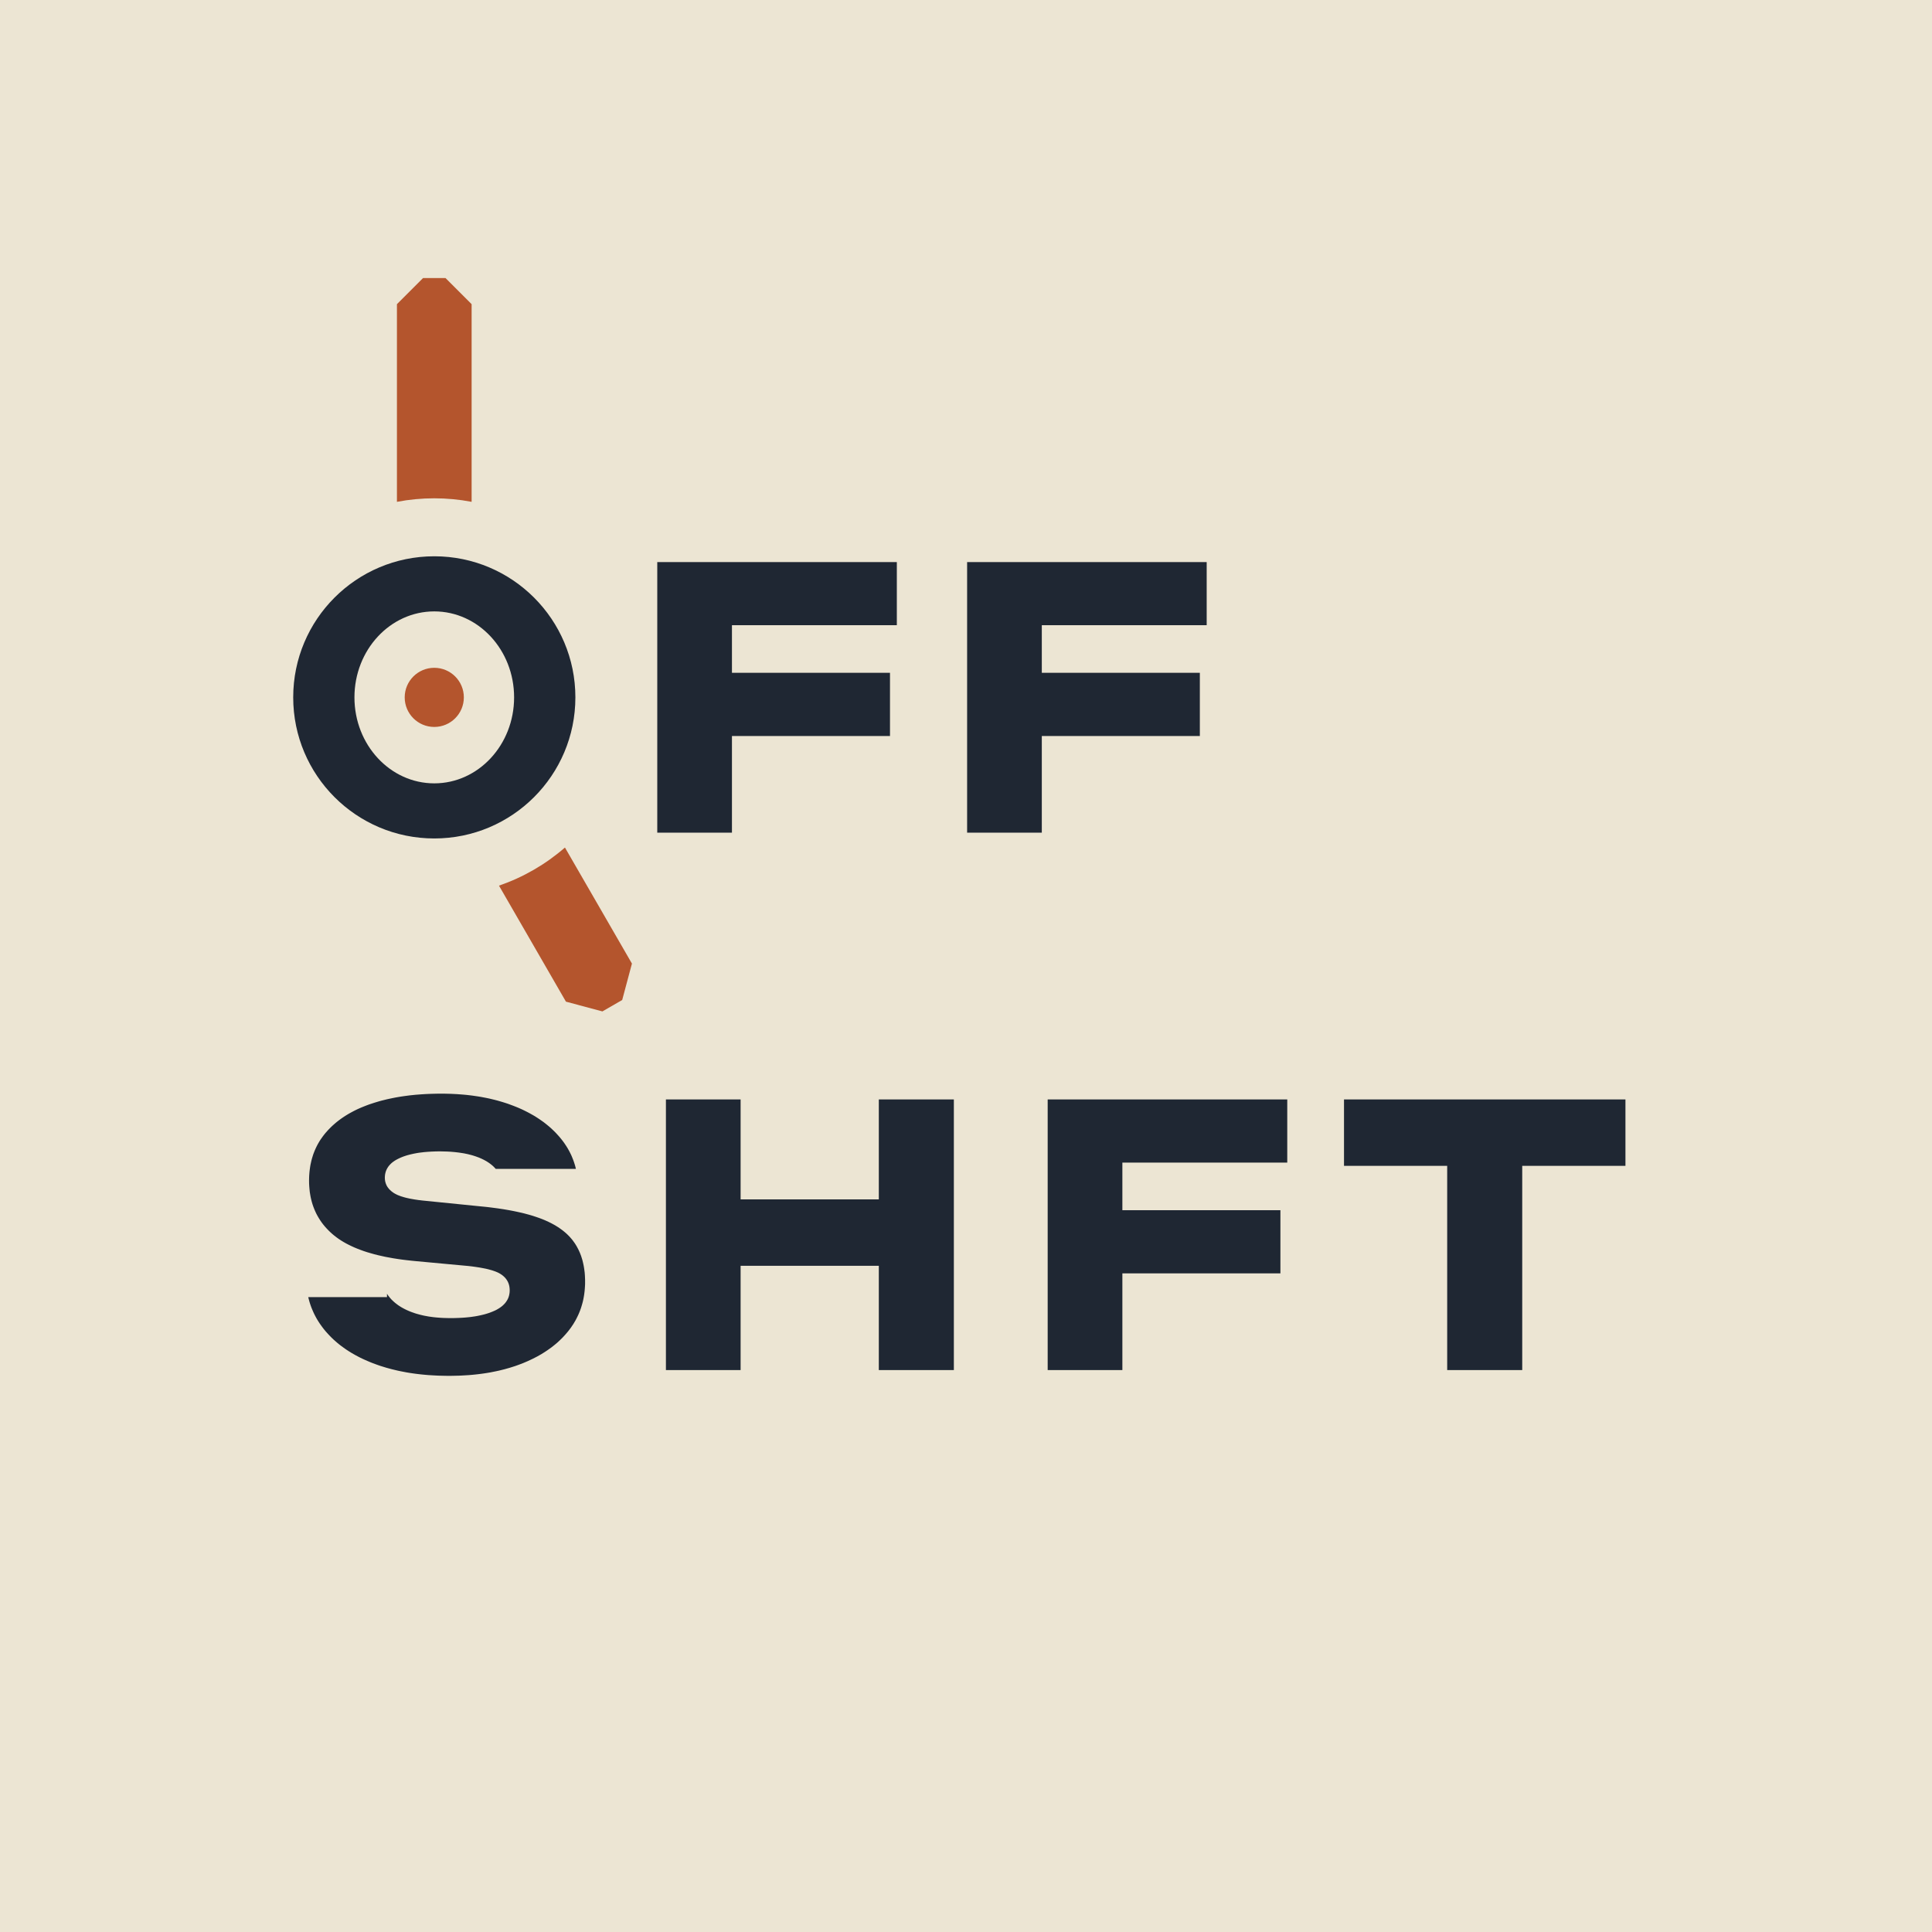
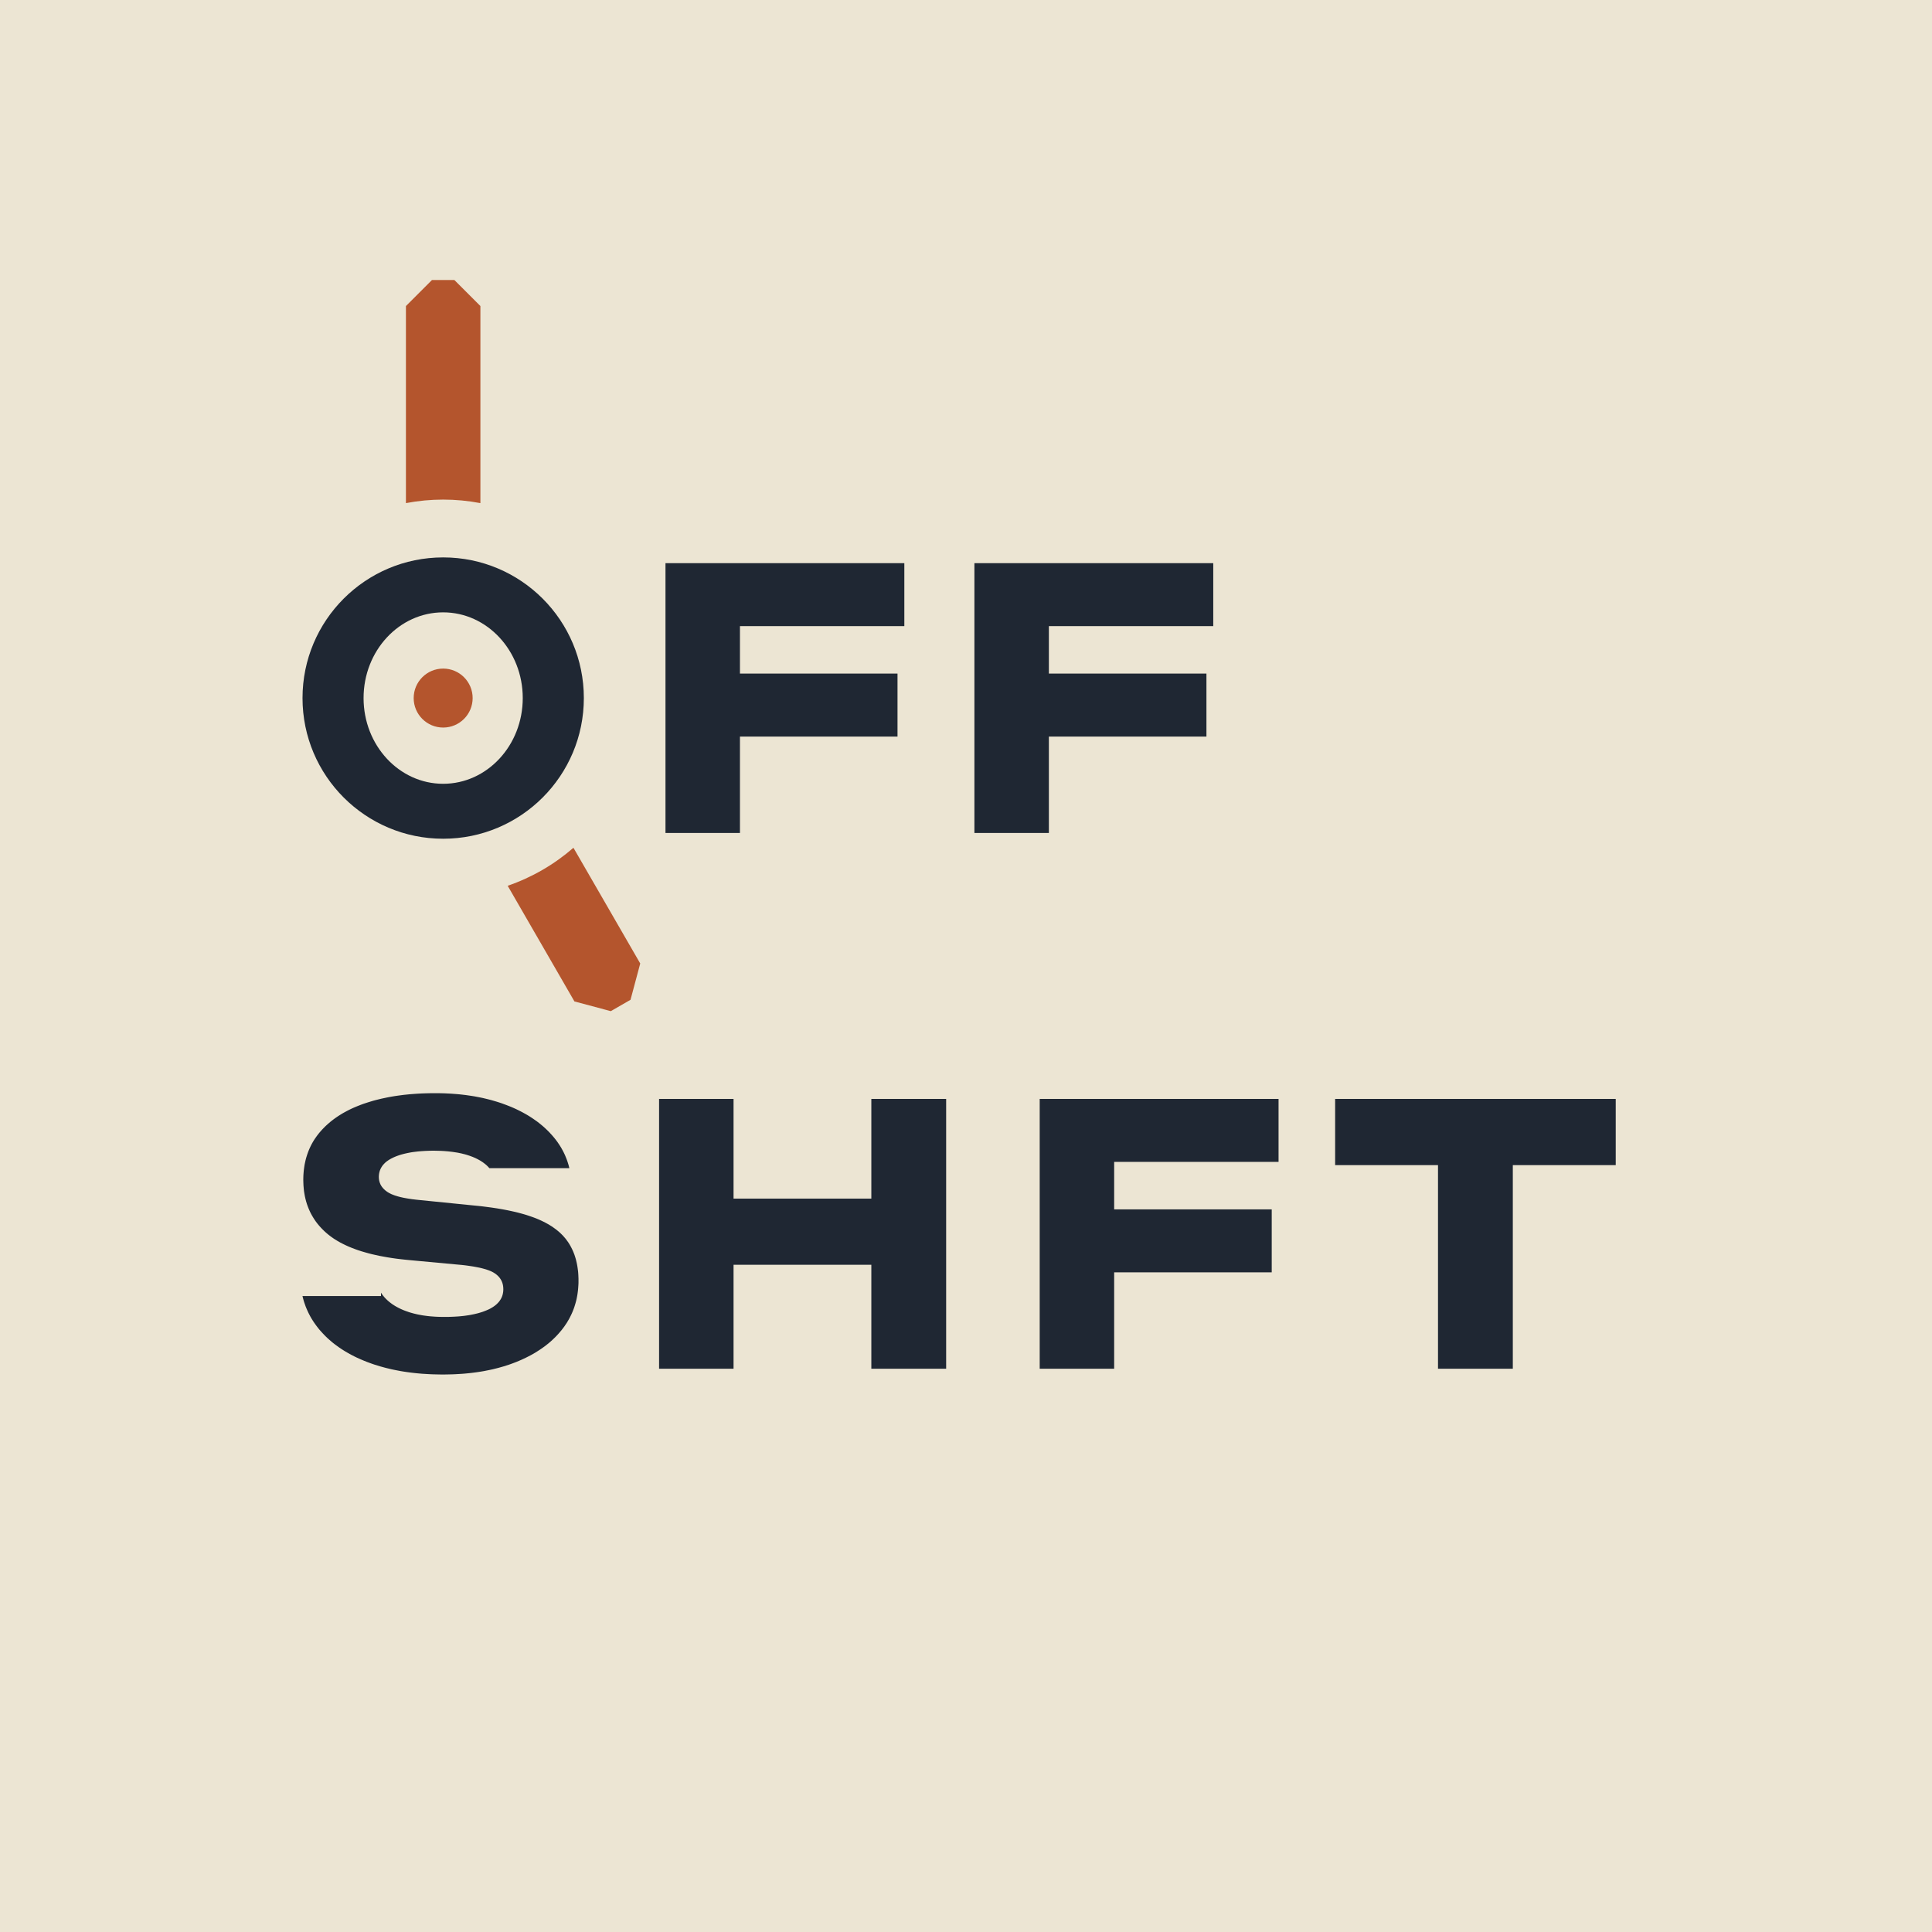
<svg xmlns="http://www.w3.org/2000/svg" viewBox="0 0 100 100" width="100mm" height="100mm">
  <defs>
    <clipPath id="t">
      <rect width="100" height="100" />
    </clipPath>
  </defs>
  <rect width="100" height="100" fill="#ECE5D3" />
  <g clip-path="url(#t)">
-     <g transform="translate(22.478 36.096) scale(2.001)">
+     <g transform="translate(22.938 36.132) scale(1.995)">
      <path fill="#1F2733" fill-rule="evenodd" d="M-3.649 0 a3.649 3.649 0 1 0 7.299 0 a3.649 3.649 0 1 0 -7.299 0 Z M-2.065 0 a2.065 2.224 0 1 0 4.13 0 a2.065 2.224 0 1 0 -4.13 0 Z" />
      <path fill="#B4552D" d="M-0.966 -5.058 L-0.966 -10.171 L-0.29 -10.847 L0.29 -10.847 L0.966 -10.171 L0.966 -5.058 A5.149 5.149 0 0 0 -0.966 -5.058 Z M3.38 3.884 L5.113 6.886 L4.861 7.828 L4.349 8.123 L3.406 7.871 L1.674 4.87 A5.149 5.149 0 0 0 3.38 3.884 Z" />
      <path fill="#B4552D" d="M-0.765 0 a0.765 0.765 0 1 0 1.53 0 a0.765 0.765 0 1 0 -1.53 0 Z" />
-       <path fill="#1F2733" fill-rule="evenodd" d="M11.965 -1.867 L7.7 -1.867 L7.7 -0.635 L11.788 -0.635 L11.788 0.999 L7.7 0.999 L7.7 3.5 L5.768 3.5 L5.768 -3.5 L11.965 -3.5 Z M19.98 -1.867 L15.715 -1.867 L15.715 -0.635 L19.803 -0.635 L19.803 0.999 L15.715 0.999 L15.715 3.5 L13.783 3.5 L13.783 -3.5 L19.98 -3.5 Z  M0.261 10.251 L0.344 10.253 L0.426 10.255 L0.507 10.259 L0.588 10.263 L0.667 10.269 L0.746 10.275 L0.824 10.282 L0.902 10.291 L0.978 10.3 L1.054 10.311 L1.129 10.322 L1.204 10.334 L1.277 10.348 L1.35 10.362 L1.422 10.377 L1.493 10.394 L1.563 10.411 L1.633 10.429 L1.702 10.449 L1.77 10.469 L1.837 10.49 L1.904 10.512 L1.969 10.536 L2.034 10.56 L2.098 10.585 L2.16 10.61 L2.222 10.637 L2.282 10.664 L2.341 10.693 L2.399 10.722 L2.456 10.752 L2.512 10.783 L2.567 10.814 L2.62 10.846 L2.673 10.88 L2.724 10.914 L2.774 10.949 L2.824 10.984 L2.872 11.021 L2.918 11.058 L2.964 11.096 L3.009 11.135 L3.052 11.175 L3.095 11.216 L3.136 11.257 L3.176 11.3 L3.215 11.343 L3.253 11.387 L3.289 11.431 L3.324 11.476 L3.358 11.522 L3.389 11.568 L3.42 11.615 L3.449 11.662 L3.476 11.71 L3.502 11.758 L3.527 11.808 L3.55 11.857 L3.571 11.908 L3.591 11.958 L3.61 12.01 L3.627 12.062 L3.643 12.114 L3.657 12.168 L3.663 12.196 L1.589 12.196 L1.579 12.185 L1.564 12.169 L1.549 12.153 L1.533 12.137 L1.517 12.122 L1.5 12.107 L1.482 12.092 L1.464 12.078 L1.446 12.064 L1.427 12.05 L1.407 12.036 L1.387 12.023 L1.367 12.01 L1.346 11.997 L1.324 11.985 L1.302 11.973 L1.28 11.961 L1.257 11.95 L1.233 11.938 L1.209 11.927 L1.185 11.917 L1.16 11.906 L1.134 11.896 L1.108 11.887 L1.082 11.877 L1.055 11.868 L1.027 11.859 L0.999 11.85 L0.971 11.842 L0.942 11.834 L0.912 11.827 L0.882 11.819 L0.852 11.812 L0.821 11.806 L0.789 11.799 L0.757 11.793 L0.725 11.788 L0.692 11.783 L0.659 11.778 L0.625 11.773 L0.59 11.769 L0.555 11.765 L0.52 11.761 L0.484 11.758 L0.448 11.755 L0.411 11.752 L0.374 11.75 L0.336 11.748 L0.298 11.747 L0.259 11.746 L0.22 11.745 L0.18 11.744 L0.14 11.744 L0.086 11.744 L0.033 11.745 L-0.019 11.747 L-0.07 11.749 L-0.12 11.752 L-0.17 11.755 L-0.218 11.759 L-0.265 11.763 L-0.312 11.769 L-0.357 11.774 L-0.402 11.78 L-0.446 11.787 L-0.488 11.795 L-0.53 11.803 L-0.571 11.812 L-0.611 11.821 L-0.65 11.831 L-0.688 11.841 L-0.725 11.852 L-0.761 11.864 L-0.796 11.876 L-0.83 11.889 L-0.864 11.903 L-0.896 11.917 L-0.927 11.932 L-0.957 11.947 L-0.986 11.963 L-1.013 11.979 L-1.039 11.996 L-1.063 12.013 L-1.087 12.031 L-1.109 12.05 L-1.129 12.069 L-1.148 12.089 L-1.166 12.109 L-1.183 12.13 L-1.198 12.152 L-1.212 12.174 L-1.225 12.197 L-1.236 12.22 L-1.246 12.243 L-1.255 12.268 L-1.262 12.293 L-1.268 12.318 L-1.273 12.344 L-1.276 12.371 L-1.278 12.398 L-1.279 12.426 L-1.278 12.446 L-1.277 12.465 L-1.275 12.485 L-1.272 12.504 L-1.269 12.523 L-1.264 12.541 L-1.259 12.559 L-1.253 12.577 L-1.246 12.594 L-1.239 12.612 L-1.231 12.628 L-1.222 12.645 L-1.212 12.661 L-1.201 12.677 L-1.189 12.692 L-1.177 12.708 L-1.164 12.722 L-1.15 12.737 L-1.135 12.751 L-1.12 12.765 L-1.104 12.779 L-1.086 12.792 L-1.069 12.805 L-1.05 12.818 L-1.03 12.83 L-1.009 12.842 L-0.987 12.853 L-0.964 12.865 L-0.939 12.876 L-0.913 12.886 L-0.885 12.897 L-0.857 12.907 L-0.827 12.916 L-0.795 12.926 L-0.763 12.935 L-0.729 12.944 L-0.694 12.952 L-0.658 12.96 L-0.62 12.968 L-0.581 12.975 L-0.541 12.982 L-0.5 12.989 L-0.457 12.995 L-0.413 13.002 L-0.368 13.007 L-0.321 13.013 L-0.273 13.018 L-0.224 13.023 L1.167 13.163 L1.249 13.171 L1.33 13.179 L1.41 13.188 L1.488 13.198 L1.565 13.208 L1.641 13.218 L1.715 13.229 L1.788 13.24 L1.859 13.252 L1.929 13.264 L1.998 13.277 L2.065 13.29 L2.131 13.304 L2.195 13.318 L2.258 13.332 L2.32 13.347 L2.38 13.363 L2.439 13.379 L2.496 13.395 L2.552 13.412 L2.607 13.43 L2.66 13.448 L2.712 13.466 L2.763 13.485 L2.812 13.504 L2.86 13.524 L2.907 13.545 L2.953 13.566 L2.997 13.588 L3.041 13.61 L3.083 13.633 L3.125 13.656 L3.165 13.681 L3.204 13.705 L3.242 13.731 L3.278 13.757 L3.314 13.783 L3.348 13.81 L3.382 13.838 L3.414 13.866 L3.445 13.895 L3.475 13.925 L3.504 13.955 L3.531 13.986 L3.558 14.017 L3.583 14.049 L3.607 14.082 L3.631 14.115 L3.653 14.149 L3.674 14.183 L3.694 14.218 L3.713 14.254 L3.732 14.291 L3.749 14.328 L3.766 14.366 L3.781 14.404 L3.796 14.443 L3.809 14.483 L3.822 14.524 L3.834 14.565 L3.844 14.607 L3.854 14.65 L3.863 14.693 L3.871 14.737 L3.878 14.782 L3.884 14.827 L3.89 14.873 L3.894 14.92 L3.897 14.967 L3.899 15.015 L3.901 15.064 L3.901 15.114 L3.901 15.175 L3.898 15.235 L3.894 15.295 L3.889 15.354 L3.882 15.412 L3.874 15.47 L3.864 15.527 L3.853 15.584 L3.84 15.64 L3.825 15.695 L3.809 15.749 L3.792 15.803 L3.773 15.856 L3.752 15.909 L3.73 15.961 L3.706 16.012 L3.681 16.062 L3.655 16.112 L3.626 16.161 L3.597 16.21 L3.565 16.257 L3.533 16.305 L3.498 16.351 L3.463 16.397 L3.425 16.442 L3.387 16.486 L3.347 16.53 L3.307 16.572 L3.264 16.614 L3.221 16.655 L3.177 16.695 L3.131 16.734 L3.084 16.772 L3.036 16.81 L2.986 16.846 L2.935 16.882 L2.883 16.917 L2.83 16.951 L2.776 16.985 L2.72 17.017 L2.663 17.049 L2.605 17.079 L2.546 17.109 L2.485 17.138 L2.423 17.167 L2.36 17.194 L2.296 17.221 L2.231 17.246 L2.164 17.271 L2.097 17.295 L2.028 17.317 L1.959 17.339 L1.889 17.359 L1.818 17.379 L1.746 17.397 L1.673 17.415 L1.599 17.431 L1.524 17.446 L1.449 17.461 L1.372 17.474 L1.295 17.486 L1.216 17.497 L1.137 17.507 L1.057 17.516 L0.976 17.524 L0.894 17.531 L0.811 17.536 L0.727 17.541 L0.642 17.545 L0.557 17.547 L0.47 17.549 L0.383 17.55 L0.293 17.549 L0.204 17.547 L0.116 17.545 L0.029 17.541 L-0.057 17.536 L-0.143 17.531 L-0.227 17.524 L-0.311 17.516 L-0.393 17.507 L-0.475 17.497 L-0.556 17.486 L-0.636 17.474 L-0.715 17.461 L-0.793 17.446 L-0.87 17.431 L-0.947 17.415 L-1.022 17.397 L-1.097 17.379 L-1.171 17.359 L-1.244 17.339 L-1.315 17.317 L-1.387 17.295 L-1.457 17.271 L-1.526 17.246 L-1.594 17.221 L-1.661 17.194 L-1.727 17.166 L-1.791 17.138 L-1.855 17.109 L-1.917 17.079 L-1.977 17.048 L-2.037 17.016 L-2.095 16.983 L-2.152 16.95 L-2.208 16.915 L-2.262 16.88 L-2.315 16.844 L-2.367 16.806 L-2.418 16.769 L-2.468 16.73 L-2.516 16.69 L-2.563 16.649 L-2.609 16.608 L-2.653 16.566 L-2.696 16.522 L-2.738 16.478 L-2.779 16.433 L-2.819 16.388 L-2.857 16.341 L-2.893 16.294 L-2.928 16.246 L-2.962 16.198 L-2.994 16.149 L-3.025 16.099 L-3.054 16.049 L-3.081 15.998 L-3.107 15.947 L-3.131 15.895 L-3.154 15.842 L-3.176 15.789 L-3.196 15.735 L-3.214 15.681 L-3.231 15.626 L-3.246 15.57 L-3.26 15.514 L-1.223 15.514 L-1.223 15.427 L-1.216 15.437 L-1.203 15.457 L-1.189 15.477 L-1.174 15.496 L-1.159 15.515 L-1.143 15.535 L-1.127 15.553 L-1.11 15.572 L-1.092 15.59 L-1.073 15.608 L-1.054 15.626 L-1.035 15.643 L-1.015 15.66 L-0.994 15.677 L-0.973 15.693 L-0.952 15.709 L-0.93 15.725 L-0.907 15.74 L-0.884 15.755 L-0.86 15.77 L-0.836 15.784 L-0.811 15.798 L-0.785 15.812 L-0.76 15.825 L-0.733 15.838 L-0.706 15.851 L-0.679 15.863 L-0.651 15.875 L-0.622 15.887 L-0.593 15.898 L-0.563 15.909 L-0.533 15.919 L-0.503 15.93 L-0.471 15.94 L-0.44 15.949 L-0.407 15.958 L-0.375 15.967 L-0.342 15.975 L-0.308 15.983 L-0.274 15.991 L-0.239 15.998 L-0.204 16.004 L-0.169 16.011 L-0.133 16.017 L-0.096 16.022 L-0.06 16.027 L-0.022 16.032 L0.016 16.036 L0.054 16.04 L0.093 16.043 L0.132 16.046 L0.172 16.049 L0.212 16.051 L0.253 16.053 L0.294 16.054 L0.335 16.055 L0.377 16.056 L0.42 16.056 L0.479 16.056 L0.536 16.055 L0.593 16.053 L0.648 16.051 L0.703 16.048 L0.756 16.045 L0.808 16.041 L0.86 16.036 L0.91 16.031 L0.959 16.025 L1.007 16.018 L1.055 16.011 L1.101 16.003 L1.146 15.994 L1.19 15.985 L1.233 15.975 L1.275 15.965 L1.316 15.954 L1.356 15.942 L1.395 15.93 L1.433 15.917 L1.469 15.903 L1.505 15.889 L1.54 15.874 L1.574 15.859 L1.606 15.843 L1.636 15.826 L1.665 15.809 L1.693 15.791 L1.72 15.772 L1.745 15.753 L1.768 15.734 L1.79 15.713 L1.811 15.692 L1.83 15.671 L1.848 15.649 L1.864 15.626 L1.879 15.603 L1.893 15.579 L1.905 15.555 L1.916 15.53 L1.925 15.504 L1.933 15.478 L1.939 15.451 L1.944 15.424 L1.948 15.395 L1.95 15.367 L1.951 15.338 L1.95 15.315 L1.949 15.293 L1.947 15.272 L1.944 15.251 L1.941 15.23 L1.936 15.21 L1.931 15.19 L1.925 15.171 L1.918 15.152 L1.91 15.133 L1.902 15.115 L1.892 15.097 L1.882 15.08 L1.871 15.063 L1.86 15.047 L1.847 15.031 L1.834 15.015 L1.819 15 L1.804 14.985 L1.789 14.971 L1.772 14.957 L1.755 14.943 L1.736 14.93 L1.717 14.918 L1.697 14.905 L1.675 14.893 L1.652 14.881 L1.628 14.87 L1.602 14.859 L1.574 14.848 L1.545 14.838 L1.514 14.827 L1.482 14.817 L1.448 14.808 L1.413 14.798 L1.377 14.789 L1.339 14.78 L1.299 14.772 L1.258 14.764 L1.215 14.756 L1.171 14.748 L1.126 14.741 L1.079 14.734 L1.03 14.727 L0.98 14.72 L0.929 14.714 L0.876 14.708 L0.821 14.703 L-0.485 14.582 L-0.604 14.57 L-0.721 14.557 L-0.835 14.543 L-0.946 14.527 L-1.054 14.51 L-1.159 14.491 L-1.262 14.472 L-1.362 14.45 L-1.459 14.428 L-1.553 14.404 L-1.645 14.378 L-1.734 14.352 L-1.82 14.324 L-1.903 14.294 L-1.984 14.263 L-2.062 14.231 L-2.137 14.197 L-2.209 14.162 L-2.279 14.126 L-2.346 14.088 L-2.41 14.049 L-2.471 14.009 L-2.529 13.967 L-2.585 13.924 L-2.639 13.879 L-2.69 13.833 L-2.738 13.786 L-2.785 13.737 L-2.829 13.688 L-2.871 13.637 L-2.911 13.585 L-2.948 13.531 L-2.983 13.476 L-3.016 13.42 L-3.047 13.363 L-3.075 13.304 L-3.101 13.244 L-3.125 13.183 L-3.147 13.12 L-3.166 13.057 L-3.183 12.991 L-3.198 12.925 L-3.21 12.857 L-3.221 12.789 L-3.228 12.718 L-3.234 12.647 L-3.238 12.574 L-3.239 12.5 L-3.238 12.44 L-3.236 12.38 L-3.232 12.322 L-3.227 12.264 L-3.22 12.207 L-3.212 12.15 L-3.203 12.095 L-3.191 12.04 L-3.179 11.986 L-3.165 11.932 L-3.149 11.88 L-3.133 11.828 L-3.114 11.777 L-3.094 11.727 L-3.073 11.678 L-3.05 11.629 L-3.026 11.581 L-3 11.534 L-2.973 11.488 L-2.944 11.442 L-2.913 11.398 L-2.882 11.354 L-2.849 11.311 L-2.814 11.268 L-2.778 11.227 L-2.741 11.186 L-2.702 11.146 L-2.663 11.107 L-2.622 11.069 L-2.58 11.032 L-2.537 10.995 L-2.493 10.96 L-2.447 10.925 L-2.4 10.891 L-2.352 10.858 L-2.303 10.826 L-2.253 10.795 L-2.201 10.764 L-2.148 10.735 L-2.094 10.706 L-2.039 10.678 L-1.983 10.651 L-1.925 10.625 L-1.866 10.6 L-1.806 10.576 L-1.745 10.552 L-1.683 10.529 L-1.619 10.508 L-1.555 10.487 L-1.489 10.467 L-1.423 10.447 L-1.356 10.429 L-1.287 10.412 L-1.218 10.395 L-1.148 10.38 L-1.077 10.365 L-1.006 10.351 L-0.933 10.338 L-0.86 10.326 L-0.785 10.315 L-0.71 10.305 L-0.634 10.295 L-0.557 10.287 L-0.479 10.279 L-0.4 10.273 L-0.32 10.267 L-0.239 10.262 L-0.158 10.258 L-0.075 10.255 L0.008 10.253 L0.092 10.251 L0.177 10.251 Z M7.924 12.986 L11.499 12.986 L11.499 10.4 L13.44 10.4 L13.44 17.4 L11.499 17.4 L11.499 14.703 L7.924 14.703 L7.924 17.4 L5.992 17.4 L5.992 10.4 L7.924 10.4 Z M22.064 12.034 L17.799 12.034 L17.799 13.266 L21.887 13.266 L21.887 14.899 L17.799 14.899 L17.799 17.4 L15.867 17.4 L15.867 10.4 L22.064 10.4 Z M30.812 12.118 L28.142 12.118 L28.142 17.4 L26.201 17.4 L26.201 12.118 L23.532 12.118 L23.532 10.4 L30.812 10.4 Z " />
+       <path fill="#1F2733" fill-rule="evenodd" d="M11.965 -1.867 L7.7 -1.867 L7.7 -0.635 L11.788 -0.635 L11.788 0.999 L7.7 0.999 L7.7 3.5 L5.768 3.5 L5.768 -3.5 L11.965 -3.5 Z M19.98 -1.867 L15.715 -1.867 L15.715 -0.635 L19.803 -0.635 L19.803 0.999 L15.715 0.999 L15.715 3.5 L13.783 3.5 L13.783 -3.5 L19.98 -3.5 Z  M-0.129 10.251 L-0.046 10.253 L0.036 10.255 L0.117 10.259 L0.198 10.263 L0.277 10.269 L0.356 10.275 L0.434 10.282 L0.512 10.291 L0.588 10.3 L0.664 10.311 L0.739 10.322 L0.814 10.334 L0.887 10.348 L0.96 10.362 L1.032 10.377 L1.103 10.394 L1.173 10.411 L1.243 10.429 L1.312 10.449 L1.38 10.469 L1.447 10.49 L1.514 10.512 L1.579 10.536 L1.644 10.56 L1.708 10.585 L1.77 10.61 L1.832 10.637 L1.892 10.664 L1.951 10.693 L2.009 10.722 L2.066 10.752 L2.122 10.783 L2.177 10.814 L2.23 10.846 L2.283 10.88 L2.334 10.914 L2.384 10.949 L2.434 10.984 L2.482 11.021 L2.528 11.058 L2.574 11.096 L2.619 11.135 L2.662 11.175 L2.705 11.216 L2.746 11.257 L2.786 11.3 L2.825 11.343 L2.863 11.387 L2.899 11.431 L2.934 11.476 L2.968 11.522 L2.999 11.568 L3.03 11.615 L3.059 11.662 L3.086 11.71 L3.112 11.758 L3.137 11.808 L3.16 11.857 L3.181 11.908 L3.201 11.958 L3.22 12.01 L3.237 12.062 L3.253 12.114 L3.267 12.168 L3.273 12.196 L1.199 12.196 L1.189 12.185 L1.174 12.169 L1.159 12.153 L1.143 12.137 L1.127 12.122 L1.11 12.107 L1.092 12.092 L1.074 12.078 L1.056 12.064 L1.037 12.05 L1.017 12.036 L0.997 12.023 L0.977 12.01 L0.956 11.997 L0.934 11.985 L0.912 11.973 L0.89 11.961 L0.867 11.95 L0.843 11.938 L0.819 11.927 L0.795 11.917 L0.77 11.906 L0.744 11.896 L0.718 11.887 L0.692 11.877 L0.665 11.868 L0.637 11.859 L0.609 11.85 L0.581 11.842 L0.552 11.834 L0.522 11.827 L0.492 11.819 L0.462 11.812 L0.431 11.806 L0.399 11.799 L0.367 11.793 L0.335 11.788 L0.302 11.783 L0.269 11.778 L0.235 11.773 L0.2 11.769 L0.165 11.765 L0.13 11.761 L0.094 11.758 L0.058 11.755 L0.021 11.752 L-0.016 11.75 L-0.054 11.748 L-0.092 11.747 L-0.131 11.746 L-0.17 11.745 L-0.21 11.744 L-0.25 11.744 L-0.304 11.744 L-0.357 11.745 L-0.409 11.747 L-0.46 11.749 L-0.51 11.752 L-0.56 11.755 L-0.608 11.759 L-0.655 11.763 L-0.702 11.769 L-0.747 11.774 L-0.792 11.78 L-0.836 11.787 L-0.878 11.795 L-0.92 11.803 L-0.961 11.812 L-1.001 11.821 L-1.04 11.831 L-1.078 11.841 L-1.115 11.852 L-1.151 11.864 L-1.186 11.876 L-1.22 11.889 L-1.254 11.903 L-1.286 11.917 L-1.317 11.932 L-1.347 11.947 L-1.376 11.963 L-1.403 11.979 L-1.429 11.996 L-1.453 12.013 L-1.477 12.031 L-1.499 12.05 L-1.519 12.069 L-1.538 12.089 L-1.556 12.109 L-1.573 12.13 L-1.588 12.152 L-1.602 12.174 L-1.615 12.197 L-1.626 12.22 L-1.636 12.243 L-1.645 12.268 L-1.652 12.293 L-1.658 12.318 L-1.663 12.344 L-1.666 12.371 L-1.668 12.398 L-1.669 12.426 L-1.668 12.446 L-1.667 12.465 L-1.665 12.485 L-1.662 12.504 L-1.659 12.523 L-1.654 12.541 L-1.649 12.559 L-1.643 12.577 L-1.636 12.594 L-1.629 12.612 L-1.621 12.628 L-1.611 12.645 L-1.602 12.661 L-1.591 12.677 L-1.579 12.692 L-1.567 12.708 L-1.554 12.722 L-1.54 12.737 L-1.525 12.751 L-1.51 12.765 L-1.494 12.779 L-1.476 12.792 L-1.459 12.805 L-1.44 12.818 L-1.42 12.83 L-1.399 12.842 L-1.377 12.853 L-1.354 12.865 L-1.329 12.876 L-1.303 12.886 L-1.275 12.897 L-1.247 12.907 L-1.217 12.916 L-1.185 12.926 L-1.153 12.935 L-1.119 12.944 L-1.084 12.952 L-1.048 12.96 L-1.01 12.968 L-0.971 12.975 L-0.931 12.982 L-0.89 12.989 L-0.847 12.995 L-0.803 13.002 L-0.757 13.007 L-0.711 13.013 L-0.663 13.018 L-0.614 13.023 L0.777 13.163 L0.859 13.171 L0.94 13.179 L1.02 13.188 L1.098 13.198 L1.175 13.208 L1.251 13.218 L1.325 13.229 L1.398 13.24 L1.469 13.252 L1.539 13.264 L1.608 13.277 L1.675 13.29 L1.741 13.304 L1.805 13.318 L1.868 13.332 L1.93 13.347 L1.99 13.363 L2.049 13.379 L2.106 13.395 L2.162 13.412 L2.217 13.43 L2.27 13.448 L2.322 13.466 L2.373 13.485 L2.422 13.504 L2.47 13.524 L2.517 13.545 L2.563 13.566 L2.607 13.588 L2.651 13.61 L2.693 13.633 L2.735 13.656 L2.775 13.681 L2.814 13.705 L2.852 13.731 L2.888 13.757 L2.924 13.783 L2.958 13.81 L2.992 13.838 L3.024 13.866 L3.055 13.895 L3.085 13.925 L3.114 13.955 L3.141 13.986 L3.168 14.017 L3.193 14.049 L3.217 14.082 L3.241 14.115 L3.263 14.149 L3.284 14.183 L3.304 14.218 L3.323 14.254 L3.342 14.291 L3.359 14.328 L3.376 14.366 L3.391 14.404 L3.406 14.443 L3.419 14.483 L3.432 14.524 L3.444 14.565 L3.454 14.607 L3.464 14.65 L3.473 14.693 L3.481 14.737 L3.488 14.782 L3.494 14.827 L3.5 14.873 L3.504 14.92 L3.507 14.967 L3.509 15.015 L3.511 15.064 L3.511 15.114 L3.511 15.175 L3.508 15.235 L3.504 15.295 L3.499 15.354 L3.492 15.412 L3.484 15.47 L3.474 15.527 L3.463 15.584 L3.45 15.64 L3.435 15.695 L3.419 15.749 L3.402 15.803 L3.383 15.856 L3.362 15.909 L3.34 15.961 L3.316 16.012 L3.291 16.062 L3.265 16.112 L3.236 16.161 L3.207 16.21 L3.175 16.257 L3.143 16.305 L3.108 16.351 L3.073 16.397 L3.035 16.442 L2.997 16.486 L2.957 16.53 L2.917 16.572 L2.874 16.614 L2.831 16.655 L2.787 16.695 L2.741 16.734 L2.694 16.772 L2.646 16.81 L2.596 16.846 L2.545 16.882 L2.493 16.917 L2.44 16.951 L2.386 16.985 L2.33 17.017 L2.273 17.049 L2.215 17.079 L2.156 17.109 L2.095 17.138 L2.033 17.167 L1.97 17.194 L1.906 17.221 L1.841 17.246 L1.774 17.271 L1.707 17.295 L1.638 17.317 L1.569 17.339 L1.499 17.359 L1.428 17.379 L1.356 17.397 L1.283 17.415 L1.209 17.431 L1.134 17.446 L1.059 17.461 L0.982 17.474 L0.905 17.486 L0.826 17.497 L0.747 17.507 L0.667 17.516 L0.586 17.524 L0.504 17.531 L0.421 17.536 L0.337 17.541 L0.252 17.545 L0.167 17.547 L0.08 17.549 L-0.007 17.55 L-0.097 17.549 L-0.186 17.547 L-0.274 17.545 L-0.361 17.541 L-0.447 17.536 L-0.533 17.531 L-0.617 17.524 L-0.701 17.516 L-0.783 17.507 L-0.865 17.497 L-0.946 17.486 L-1.026 17.474 L-1.105 17.461 L-1.183 17.446 L-1.26 17.431 L-1.337 17.415 L-1.412 17.397 L-1.487 17.379 L-1.561 17.359 L-1.634 17.339 L-1.705 17.317 L-1.777 17.295 L-1.847 17.271 L-1.916 17.246 L-1.984 17.221 L-2.051 17.194 L-2.117 17.166 L-2.181 17.138 L-2.245 17.109 L-2.307 17.079 L-2.367 17.048 L-2.427 17.016 L-2.485 16.983 L-2.542 16.95 L-2.598 16.915 L-2.652 16.88 L-2.705 16.844 L-2.757 16.806 L-2.808 16.769 L-2.858 16.73 L-2.906 16.69 L-2.953 16.649 L-2.999 16.608 L-3.043 16.566 L-3.086 16.522 L-3.128 16.478 L-3.169 16.433 L-3.209 16.388 L-3.247 16.341 L-3.283 16.294 L-3.318 16.246 L-3.352 16.198 L-3.384 16.149 L-3.415 16.099 L-3.444 16.049 L-3.471 15.998 L-3.497 15.947 L-3.521 15.895 L-3.544 15.842 L-3.566 15.789 L-3.585 15.735 L-3.604 15.681 L-3.621 15.626 L-3.636 15.57 L-3.65 15.514 L-1.613 15.514 L-1.613 15.427 L-1.606 15.437 L-1.593 15.457 L-1.579 15.477 L-1.564 15.496 L-1.549 15.515 L-1.533 15.535 L-1.517 15.553 L-1.499 15.572 L-1.482 15.59 L-1.463 15.608 L-1.444 15.626 L-1.425 15.643 L-1.405 15.66 L-1.384 15.677 L-1.363 15.693 L-1.342 15.709 L-1.32 15.725 L-1.297 15.74 L-1.274 15.755 L-1.25 15.77 L-1.226 15.784 L-1.201 15.798 L-1.175 15.812 L-1.15 15.825 L-1.123 15.838 L-1.096 15.851 L-1.069 15.863 L-1.041 15.875 L-1.012 15.887 L-0.983 15.898 L-0.953 15.909 L-0.923 15.919 L-0.893 15.93 L-0.861 15.94 L-0.83 15.949 L-0.797 15.958 L-0.765 15.967 L-0.732 15.975 L-0.698 15.983 L-0.664 15.991 L-0.629 15.998 L-0.594 16.004 L-0.559 16.011 L-0.523 16.017 L-0.486 16.022 L-0.449 16.027 L-0.412 16.032 L-0.374 16.036 L-0.336 16.04 L-0.297 16.043 L-0.258 16.046 L-0.218 16.049 L-0.178 16.051 L-0.137 16.053 L-0.096 16.054 L-0.055 16.055 L-0.013 16.056 L0.03 16.056 L0.089 16.056 L0.146 16.055 L0.203 16.053 L0.258 16.051 L0.313 16.048 L0.366 16.045 L0.418 16.041 L0.47 16.036 L0.52 16.031 L0.569 16.025 L0.617 16.018 L0.665 16.011 L0.711 16.003 L0.756 15.994 L0.8 15.985 L0.843 15.975 L0.885 15.965 L0.926 15.954 L0.966 15.942 L1.005 15.93 L1.043 15.917 L1.079 15.903 L1.115 15.889 L1.15 15.874 L1.184 15.859 L1.216 15.843 L1.246 15.826 L1.275 15.809 L1.303 15.791 L1.33 15.772 L1.355 15.753 L1.378 15.734 L1.4 15.713 L1.421 15.692 L1.44 15.671 L1.458 15.649 L1.474 15.626 L1.489 15.603 L1.503 15.579 L1.515 15.555 L1.526 15.53 L1.535 15.504 L1.543 15.478 L1.549 15.451 L1.554 15.424 L1.558 15.395 L1.56 15.367 L1.561 15.338 L1.56 15.315 L1.559 15.293 L1.557 15.272 L1.554 15.251 L1.551 15.23 L1.546 15.21 L1.541 15.19 L1.535 15.171 L1.528 15.152 L1.52 15.133 L1.512 15.115 L1.502 15.097 L1.492 15.08 L1.481 15.063 L1.47 15.047 L1.457 15.031 L1.444 15.015 L1.429 15 L1.414 14.985 L1.399 14.971 L1.382 14.957 L1.365 14.943 L1.346 14.93 L1.327 14.918 L1.307 14.905 L1.285 14.893 L1.262 14.881 L1.238 14.87 L1.212 14.859 L1.184 14.848 L1.155 14.838 L1.124 14.827 L1.092 14.817 L1.058 14.808 L1.023 14.798 L0.987 14.789 L0.949 14.78 L0.909 14.772 L0.868 14.764 L0.825 14.756 L0.781 14.748 L0.736 14.741 L0.689 14.734 L0.64 14.727 L0.59 14.72 L0.539 14.714 L0.486 14.708 L0.431 14.703 L-0.875 14.582 L-0.994 14.57 L-1.111 14.557 L-1.225 14.543 L-1.336 14.527 L-1.444 14.51 L-1.549 14.491 L-1.652 14.472 L-1.752 14.45 L-1.849 14.428 L-1.943 14.404 L-2.035 14.378 L-2.124 14.352 L-2.21 14.324 L-2.293 14.294 L-2.374 14.263 L-2.452 14.231 L-2.527 14.197 L-2.599 14.162 L-2.669 14.126 L-2.736 14.088 L-2.8 14.049 L-2.861 14.009 L-2.919 13.967 L-2.975 13.924 L-3.029 13.879 L-3.08 13.833 L-3.128 13.786 L-3.175 13.737 L-3.219 13.688 L-3.261 13.637 L-3.301 13.585 L-3.338 13.531 L-3.373 13.476 L-3.406 13.42 L-3.437 13.363 L-3.465 13.304 L-3.491 13.244 L-3.515 13.183 L-3.537 13.12 L-3.556 13.057 L-3.573 12.991 L-3.588 12.925 L-3.6 12.857 L-3.611 12.789 L-3.618 12.718 L-3.624 12.647 L-3.627 12.574 L-3.629 12.5 L-3.628 12.44 L-3.626 12.38 L-3.622 12.322 L-3.617 12.264 L-3.61 12.207 L-3.602 12.15 L-3.593 12.095 L-3.581 12.04 L-3.569 11.986 L-3.555 11.932 L-3.539 11.88 L-3.522 11.828 L-3.504 11.777 L-3.484 11.727 L-3.463 11.678 L-3.44 11.629 L-3.416 11.581 L-3.39 11.534 L-3.363 11.488 L-3.334 11.442 L-3.303 11.398 L-3.272 11.354 L-3.239 11.311 L-3.204 11.268 L-3.168 11.227 L-3.131 11.186 L-3.092 11.146 L-3.053 11.107 L-3.012 11.069 L-2.97 11.032 L-2.927 10.995 L-2.883 10.96 L-2.837 10.925 L-2.79 10.891 L-2.742 10.858 L-2.693 10.826 L-2.643 10.795 L-2.591 10.764 L-2.538 10.735 L-2.484 10.706 L-2.429 10.678 L-2.373 10.651 L-2.315 10.625 L-2.256 10.6 L-2.196 10.576 L-2.135 10.552 L-2.073 10.529 L-2.009 10.508 L-1.945 10.487 L-1.879 10.467 L-1.813 10.447 L-1.746 10.429 L-1.677 10.412 L-1.608 10.395 L-1.538 10.38 L-1.467 10.365 L-1.396 10.351 L-1.323 10.338 L-1.25 10.326 L-1.175 10.315 L-1.1 10.305 L-1.024 10.295 L-0.946 10.287 L-0.869 10.279 L-0.79 10.273 L-0.71 10.267 L-0.629 10.262 L-0.548 10.258 L-0.465 10.255 L-0.382 10.253 L-0.298 10.251 L-0.213 10.251 Z M7.534 12.986 L11.109 12.986 L11.109 10.4 L13.05 10.4 L13.05 17.4 L11.109 17.4 L11.109 14.703 L7.534 14.703 L7.534 17.4 L5.602 17.4 L5.602 10.4 L7.534 10.4 Z M21.674 12.034 L17.409 12.034 L17.409 13.266 L21.497 13.266 L21.497 14.899 L17.409 14.899 L17.409 17.4 L15.477 17.4 L15.477 10.4 L21.674 10.4 Z M30.422 12.118 L27.752 12.118 L27.752 17.4 L25.811 17.4 L25.811 12.118 L23.142 12.118 L23.142 10.4 L30.422 10.4 Z " />
    </g>
  </g>
</svg>
